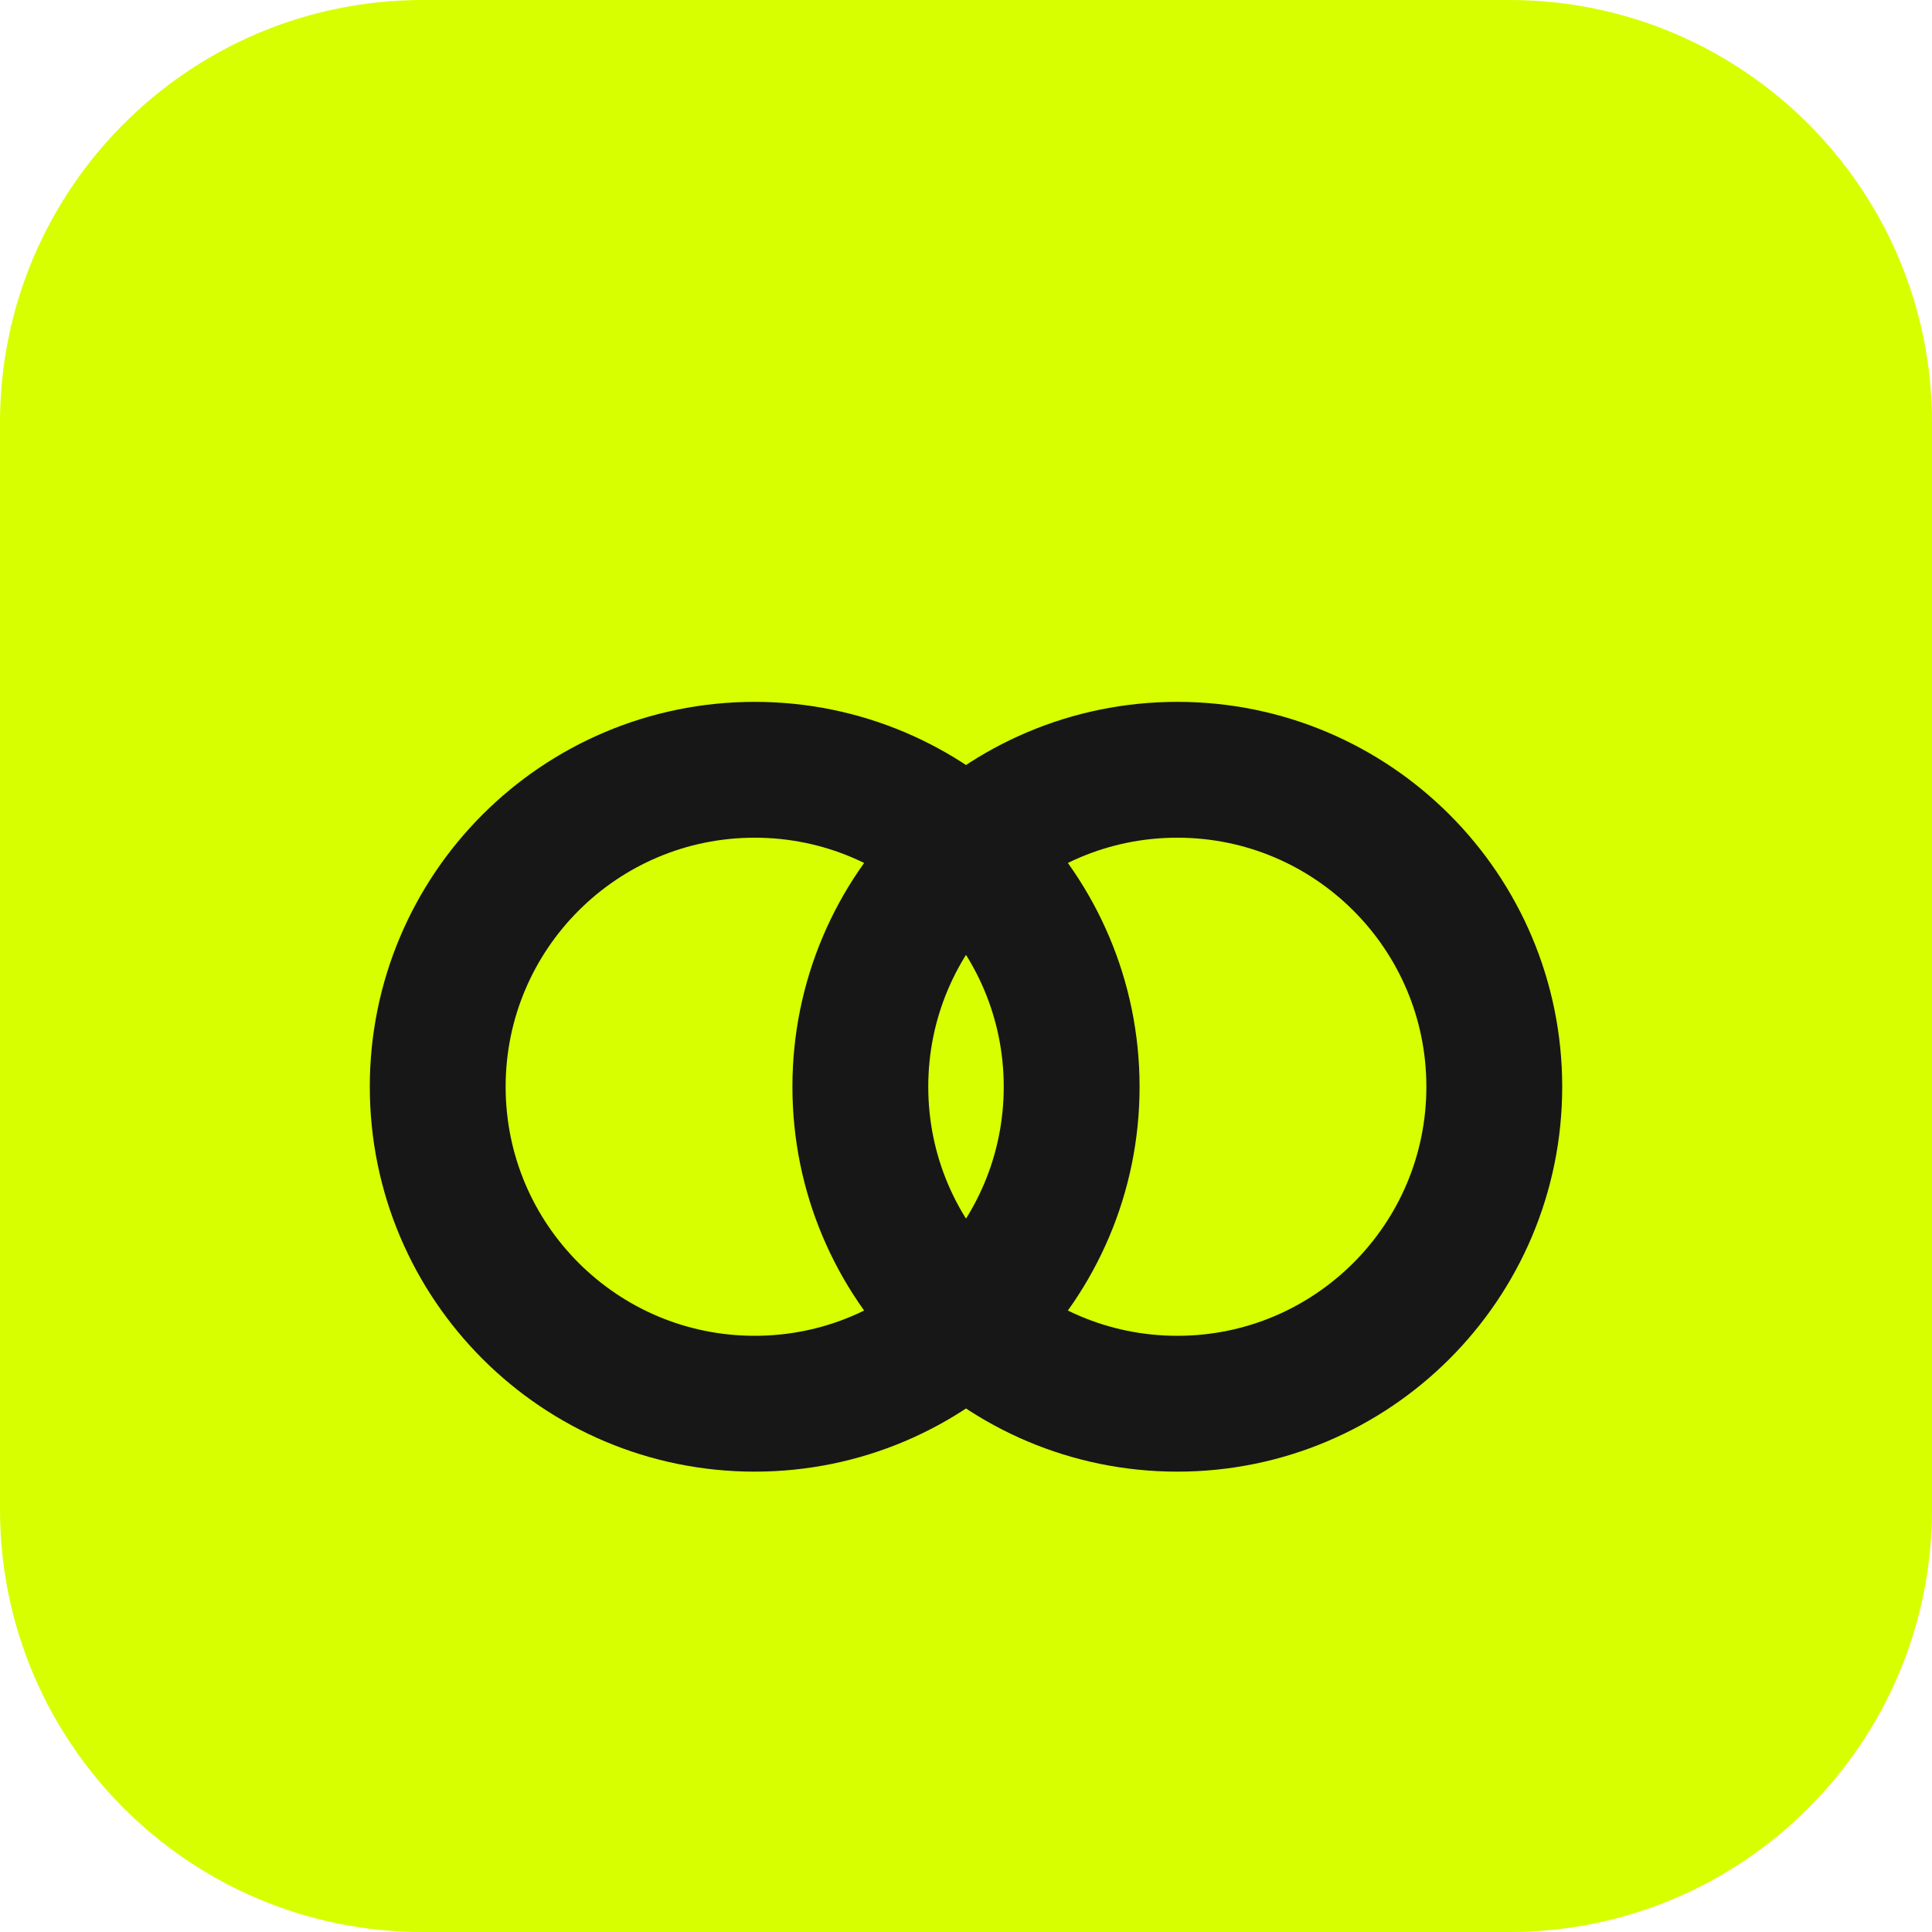
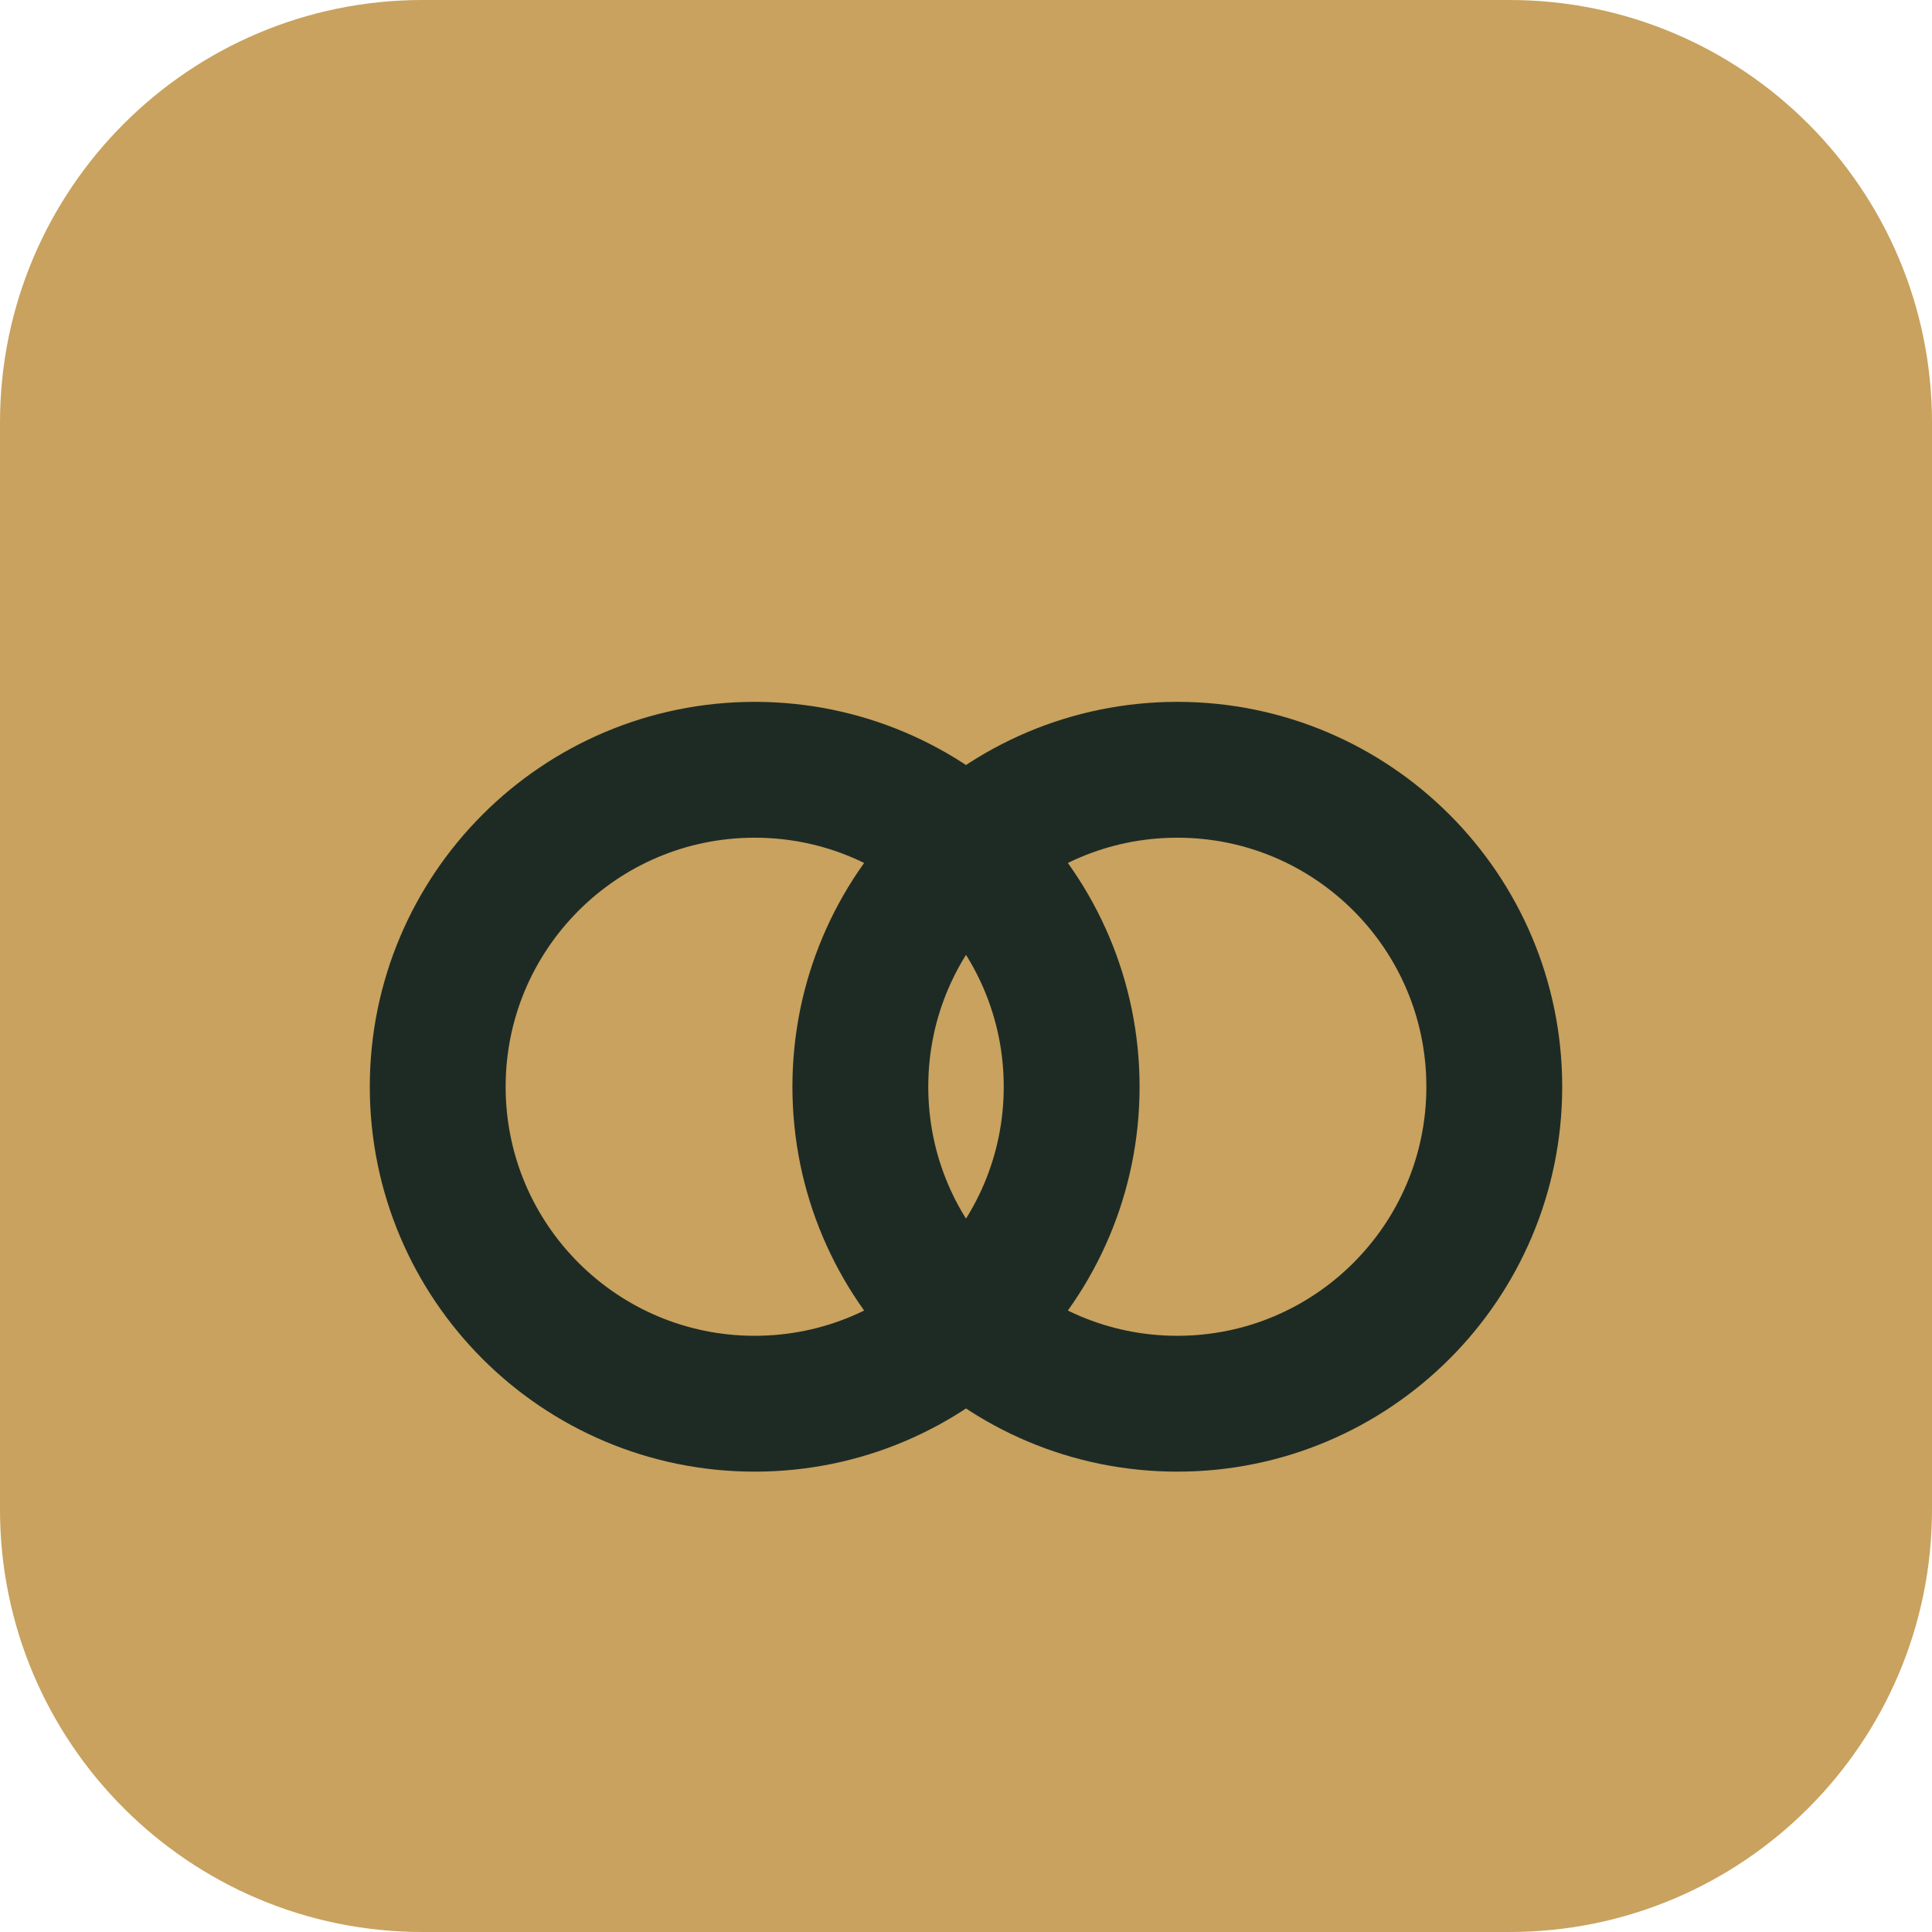
<svg xmlns="http://www.w3.org/2000/svg" viewBox="0 0 512 512">
-   <rect width="512" height="512" rx="112" fill="#d7ff00" />
-   <g fill="none" stroke="#171717" stroke-width="36" stroke-linecap="round">
+   <rect width="512" height="512" rx="112" fill="#c8a25e" />
+   <g fill="none" stroke="#1e2b25" stroke-width="36" stroke-linecap="round">
    <circle cx="200" cy="288" r="84" />
    <circle cx="312" cy="288" r="84" />
  </g>
</svg>
